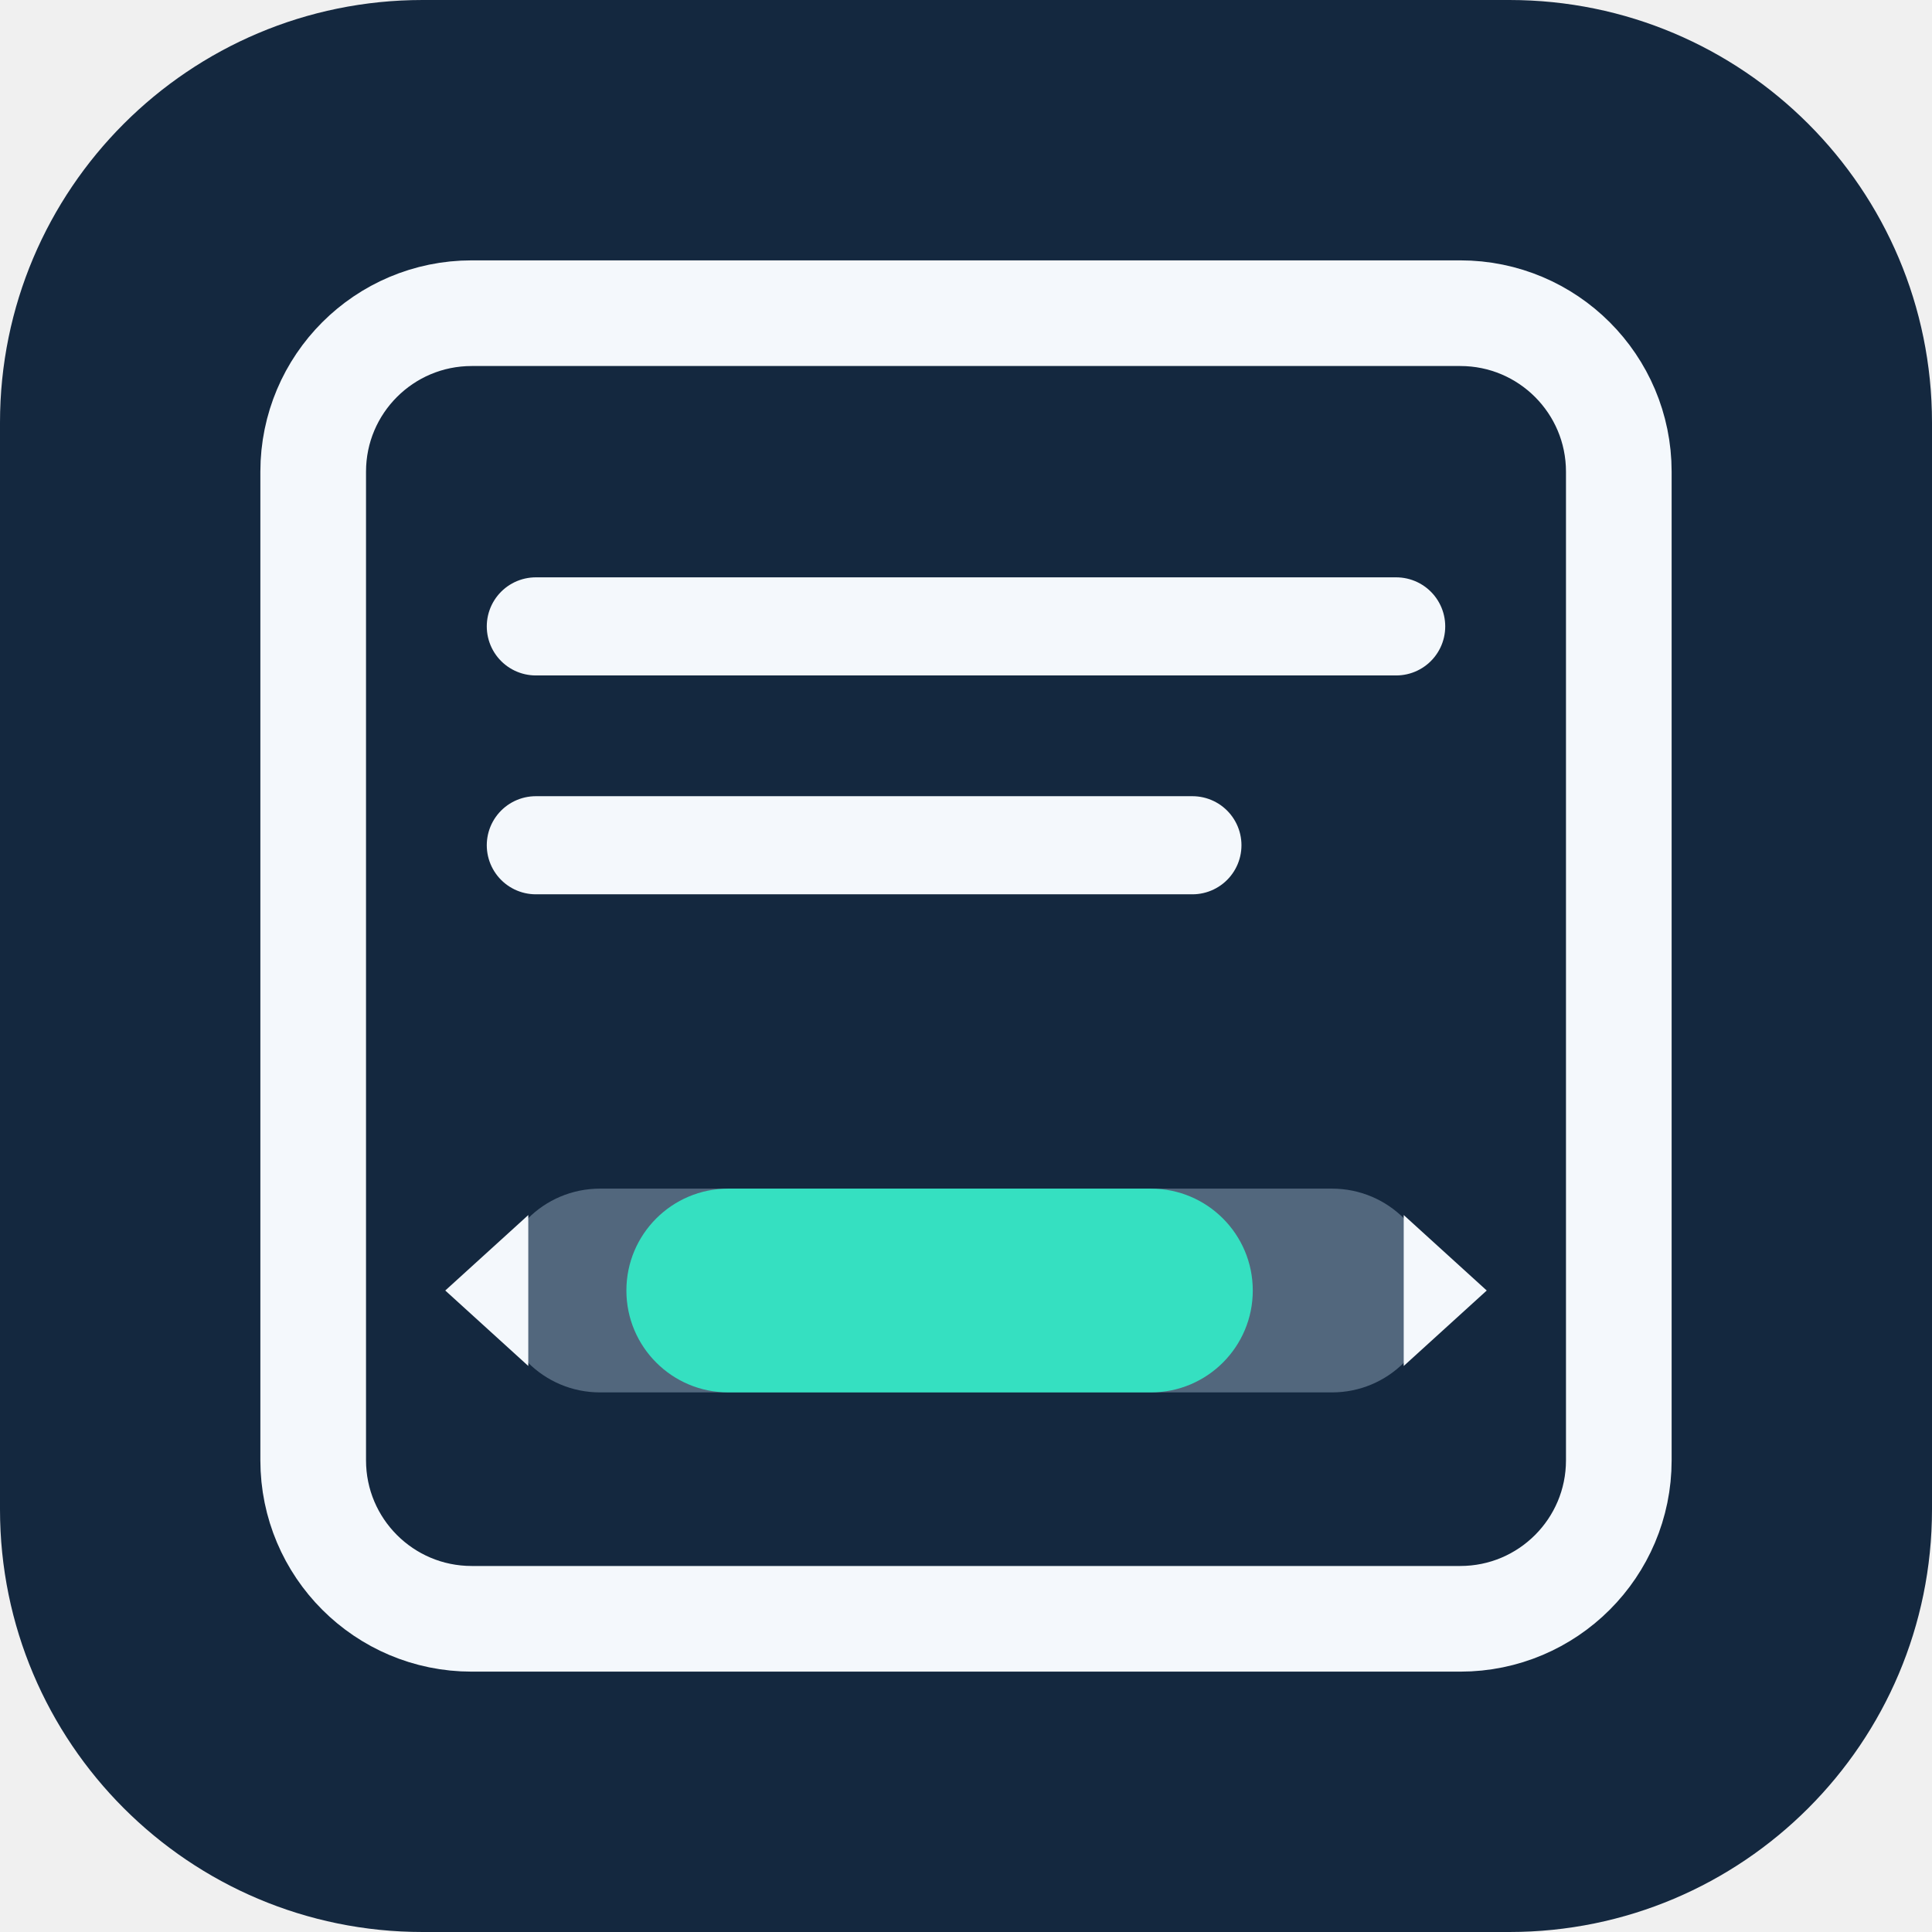
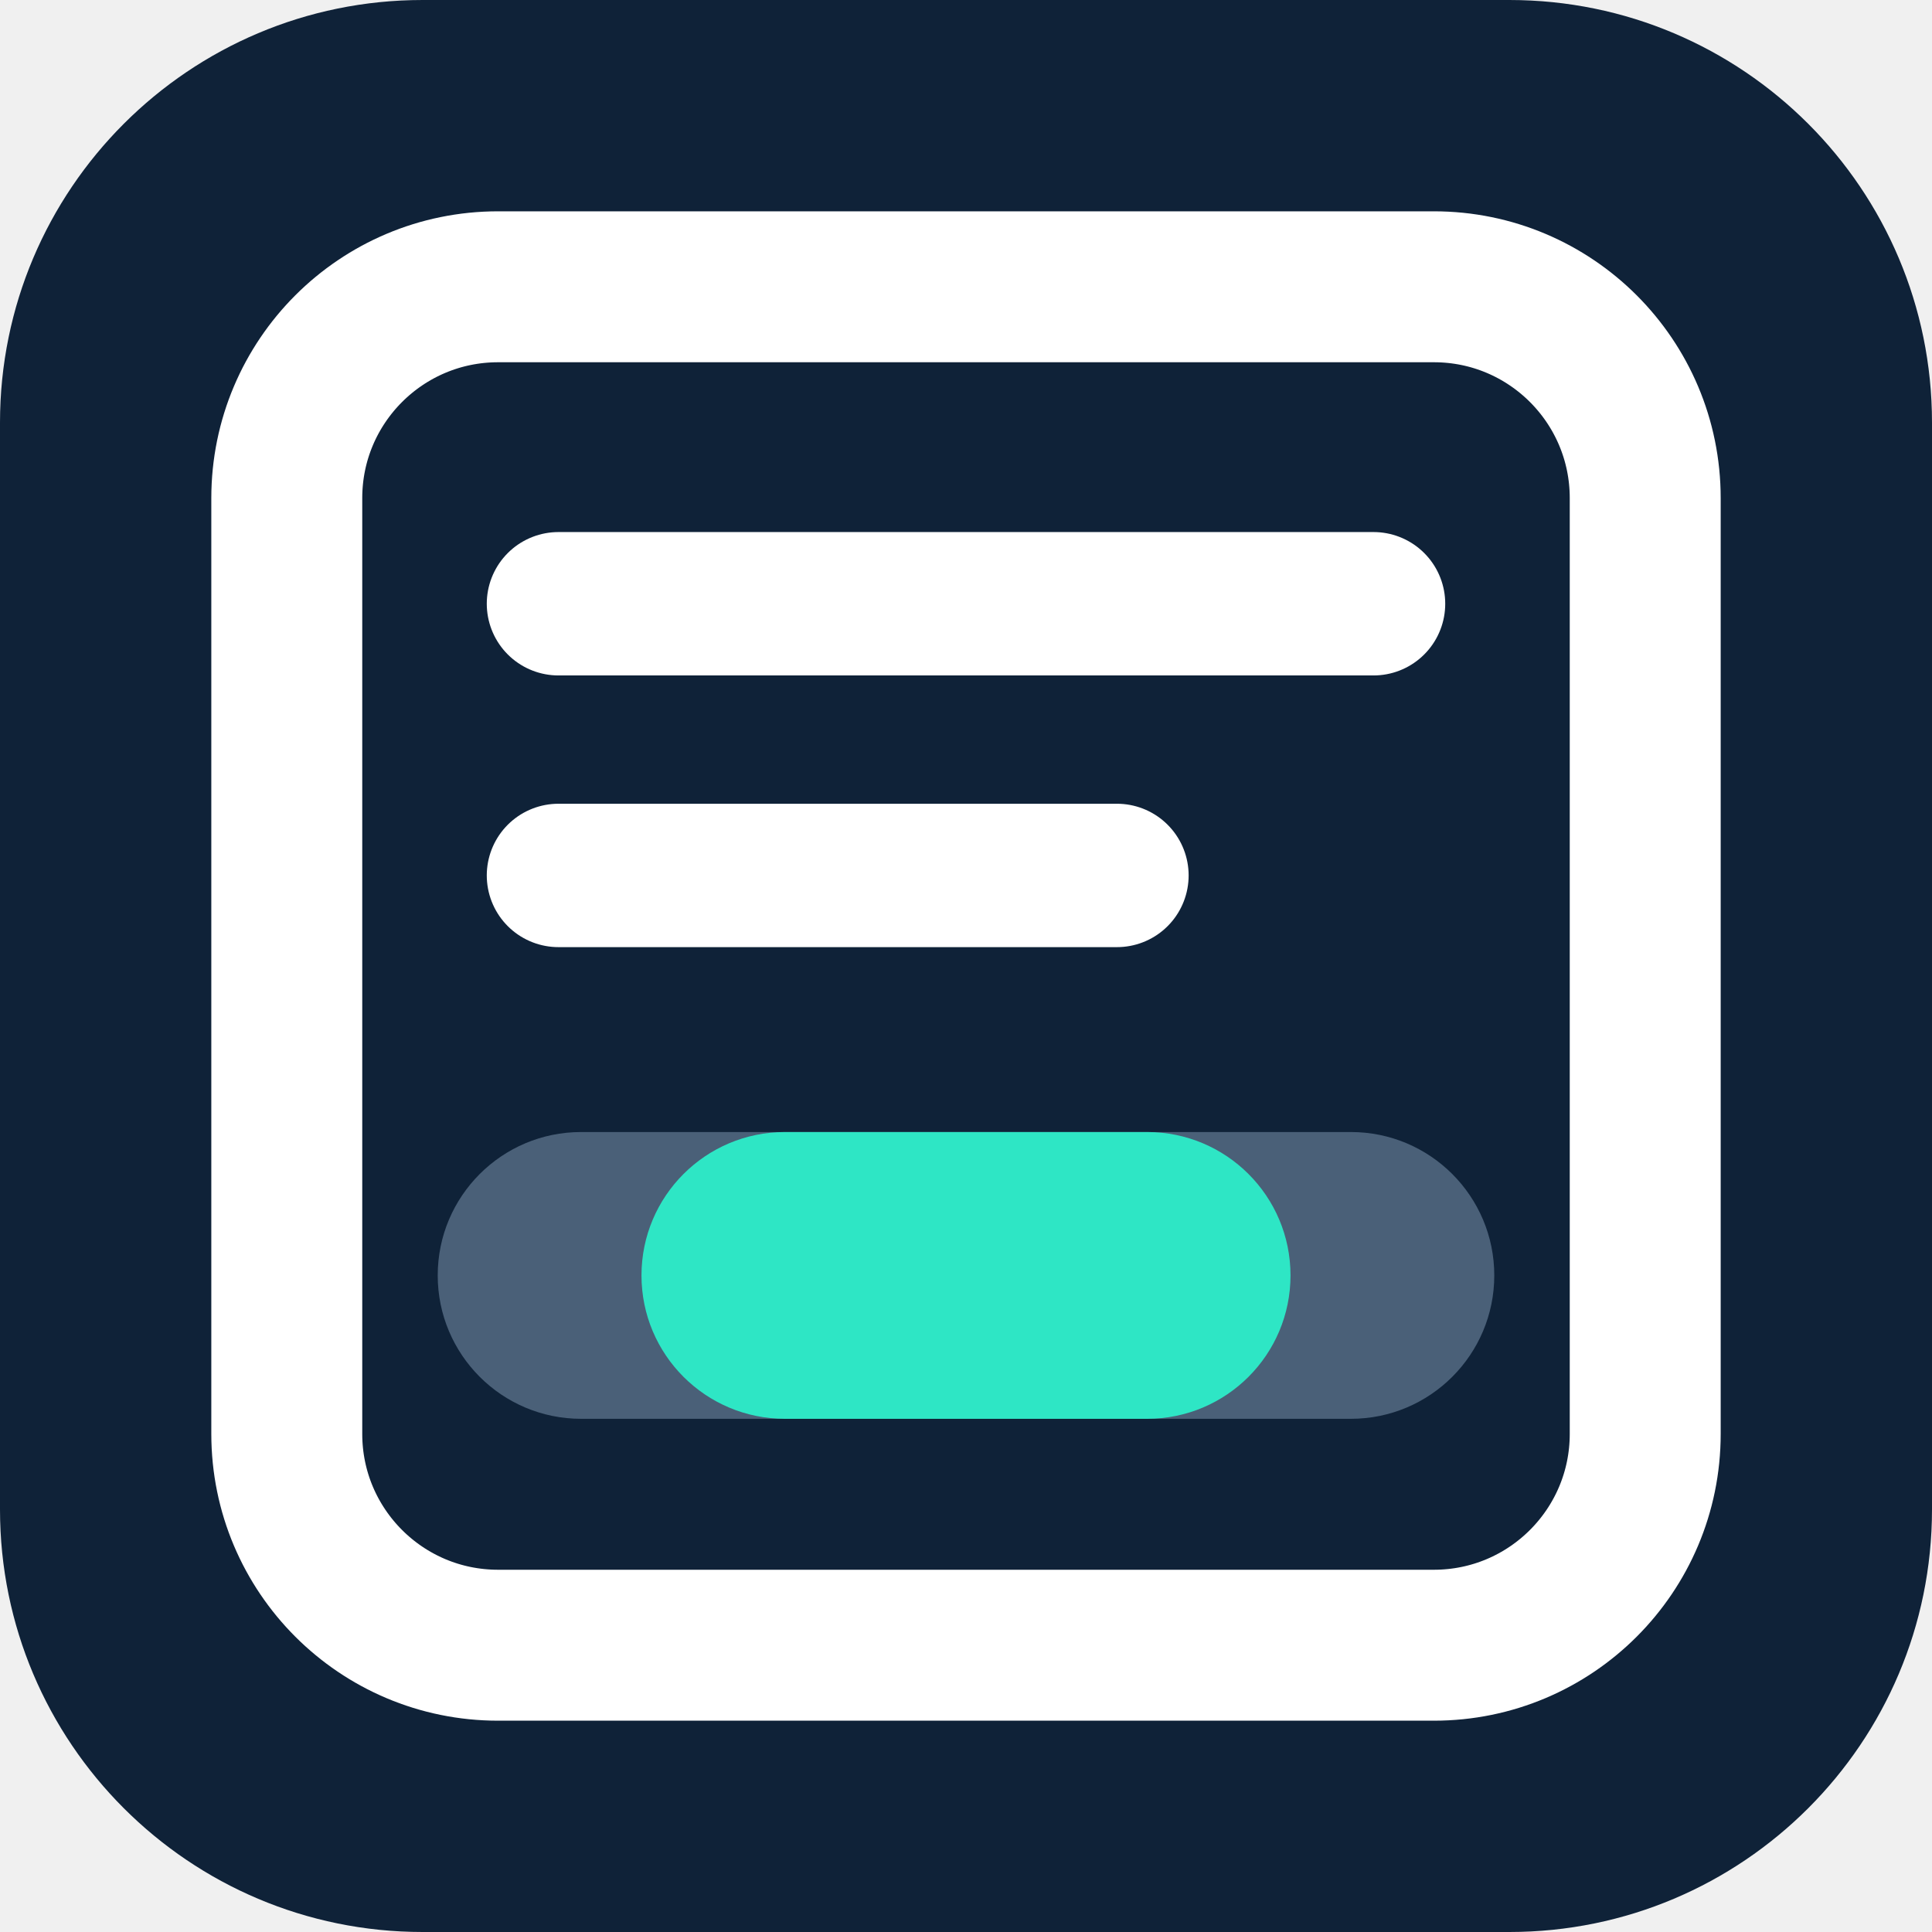
<svg xmlns="http://www.w3.org/2000/svg" viewBox="0 0 512 512">
-   <rect width="512" height="512" rx="112" fill="#14283f" />
-   <rect x="83" y="83" width="346" height="346" rx="42" fill="none" stroke="#f4f8fc" stroke-width="28" />
-   <path d="M142 166h228M142 224h174" fill="none" stroke="#f4f8fc" stroke-linecap="round" stroke-width="26" />
-   <rect x="132" y="315" width="248" height="54" rx="27" fill="#52677d" />
-   <rect x="166" y="315" width="166" height="54" rx="27" fill="#35e0c1" />
-   <path d="m118 342 22-20v40zm276 0-22-20v40z" fill="#f4f8fc" />
+   <rect width="512" height="512" rx="112" fill="#0f2238" />
+   <rect x="76" y="76" width="360" height="360" rx="56" fill="none" stroke="#ffffff" stroke-width="40" />
+   <path d="M148 160h216M148 232h148" fill="none" stroke="#ffffff" stroke-linecap="round" stroke-width="38" />
+   <rect x="116" y="300" width="280" height="76" rx="38" fill="#4a6078" />
+   <rect x="170" y="300" width="172" height="76" rx="38" fill="#2ee6c5" />
</svg>
